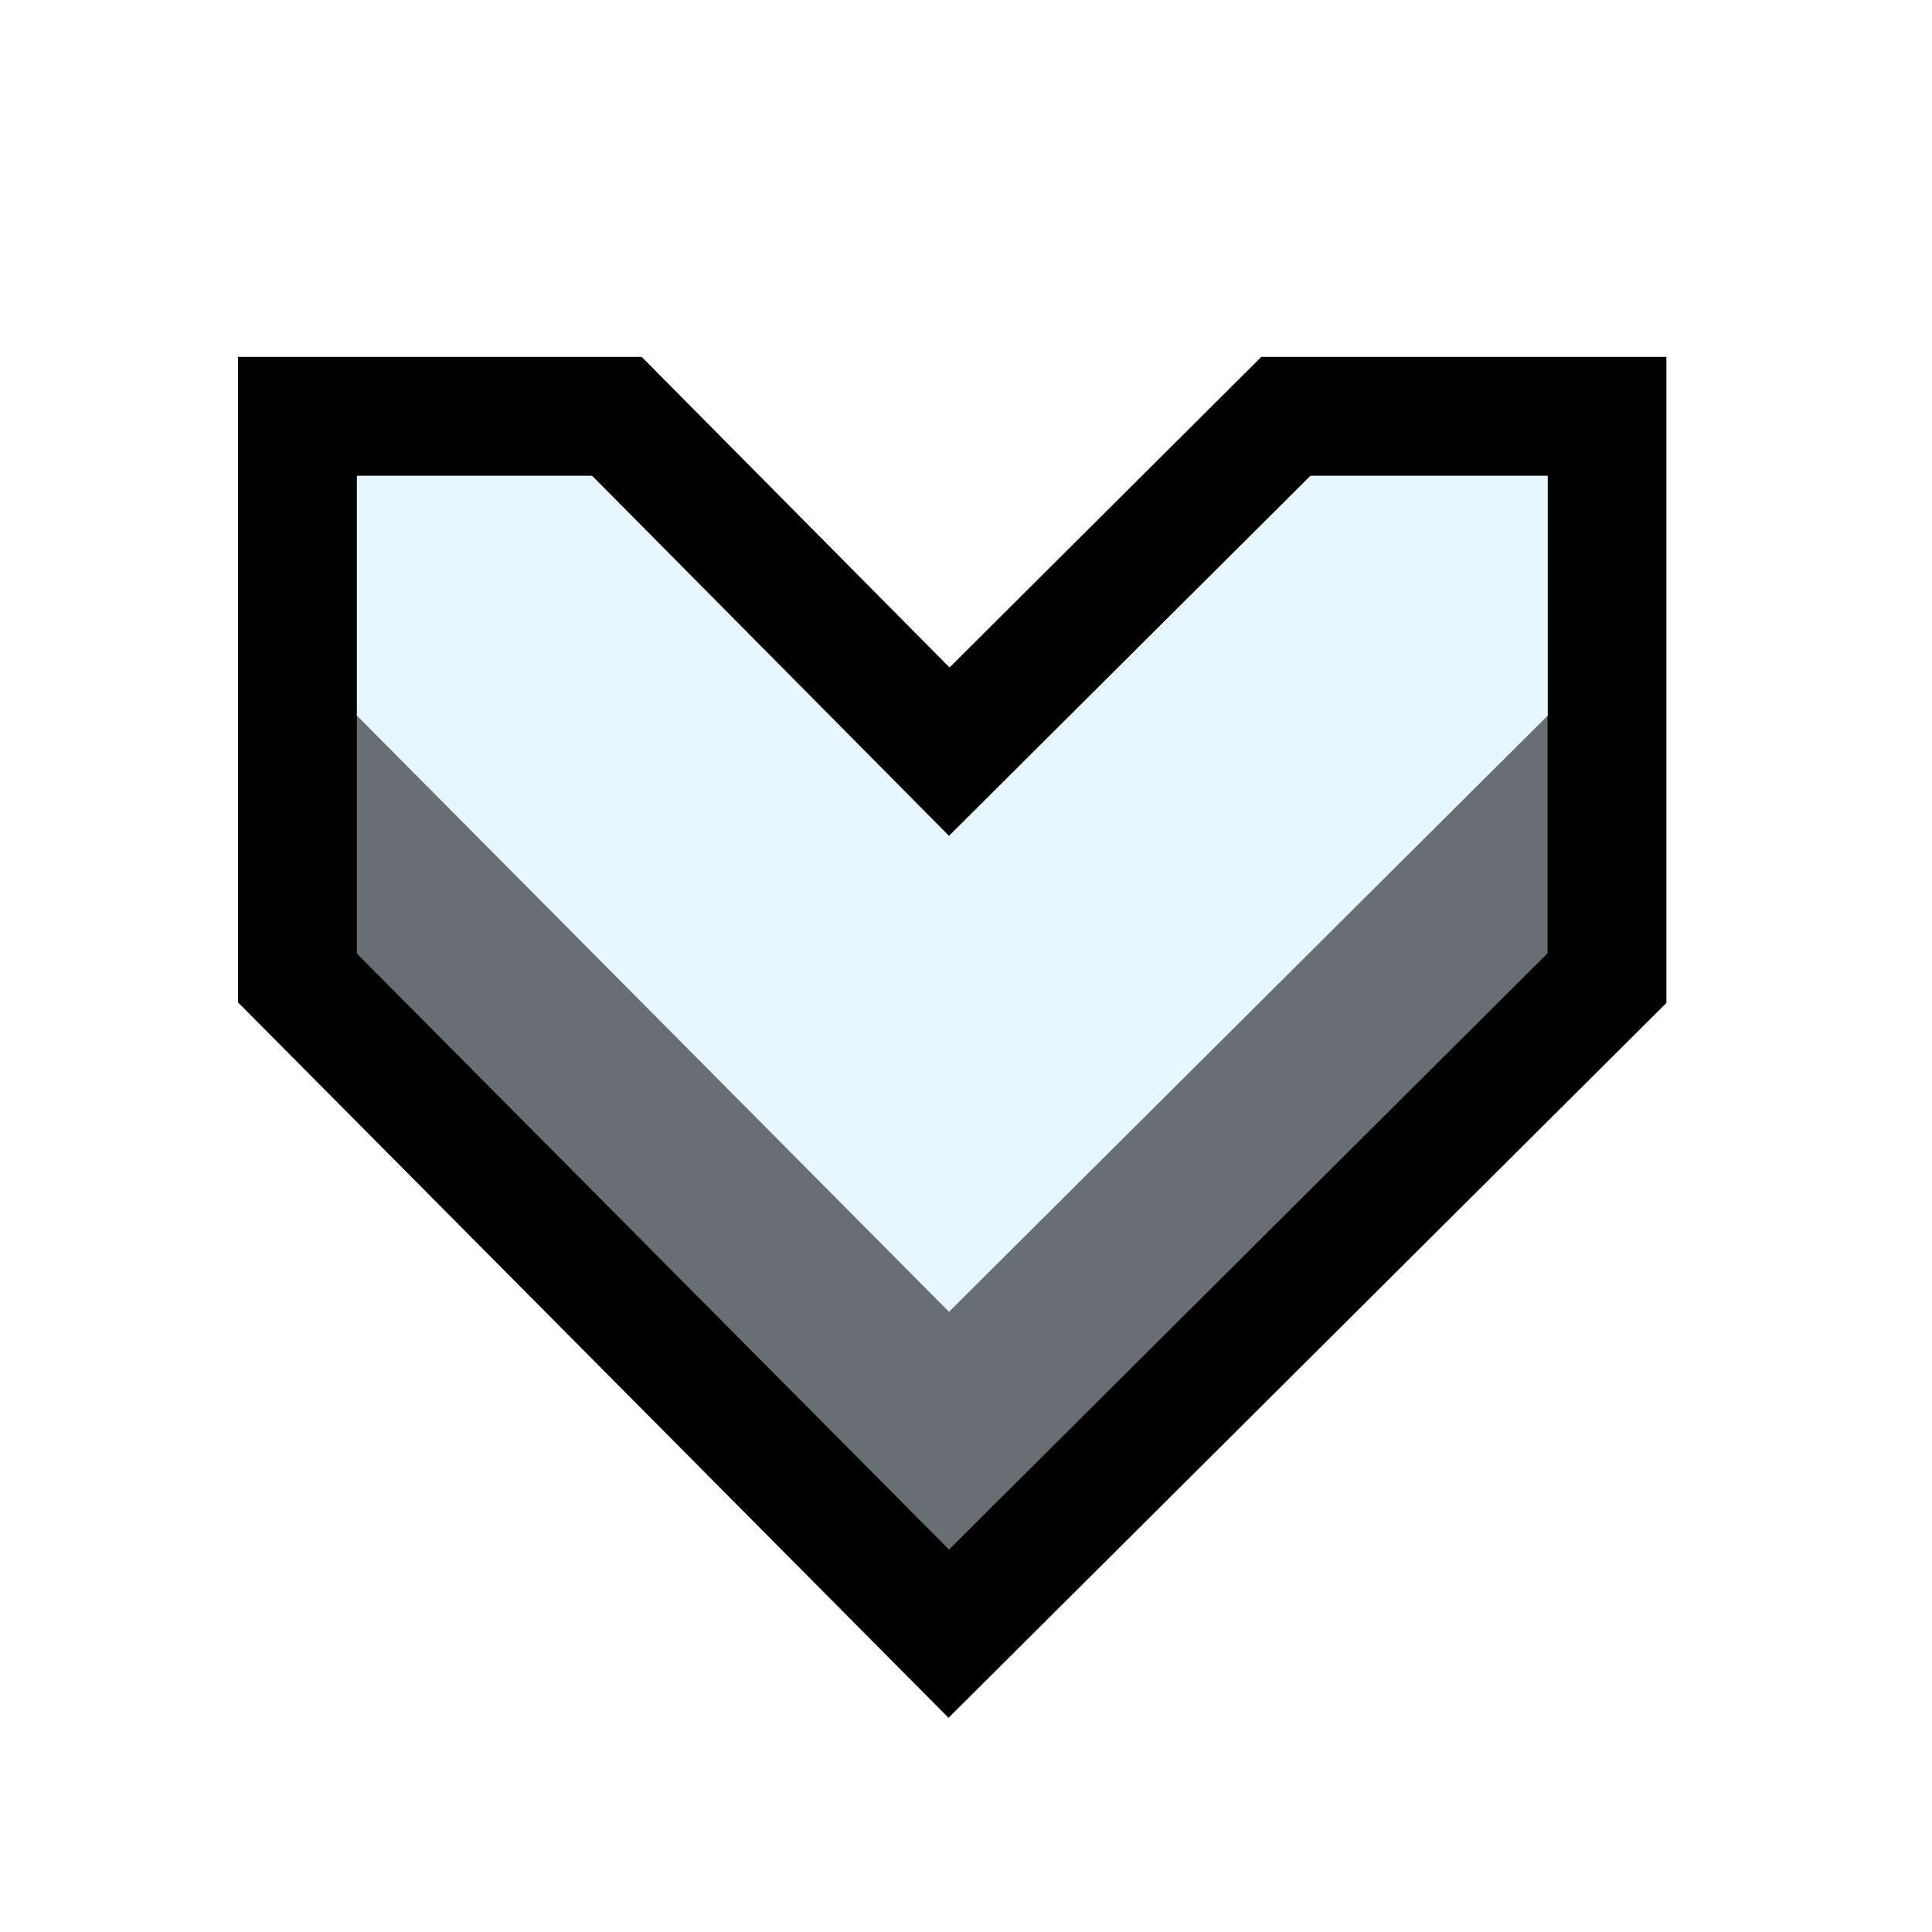
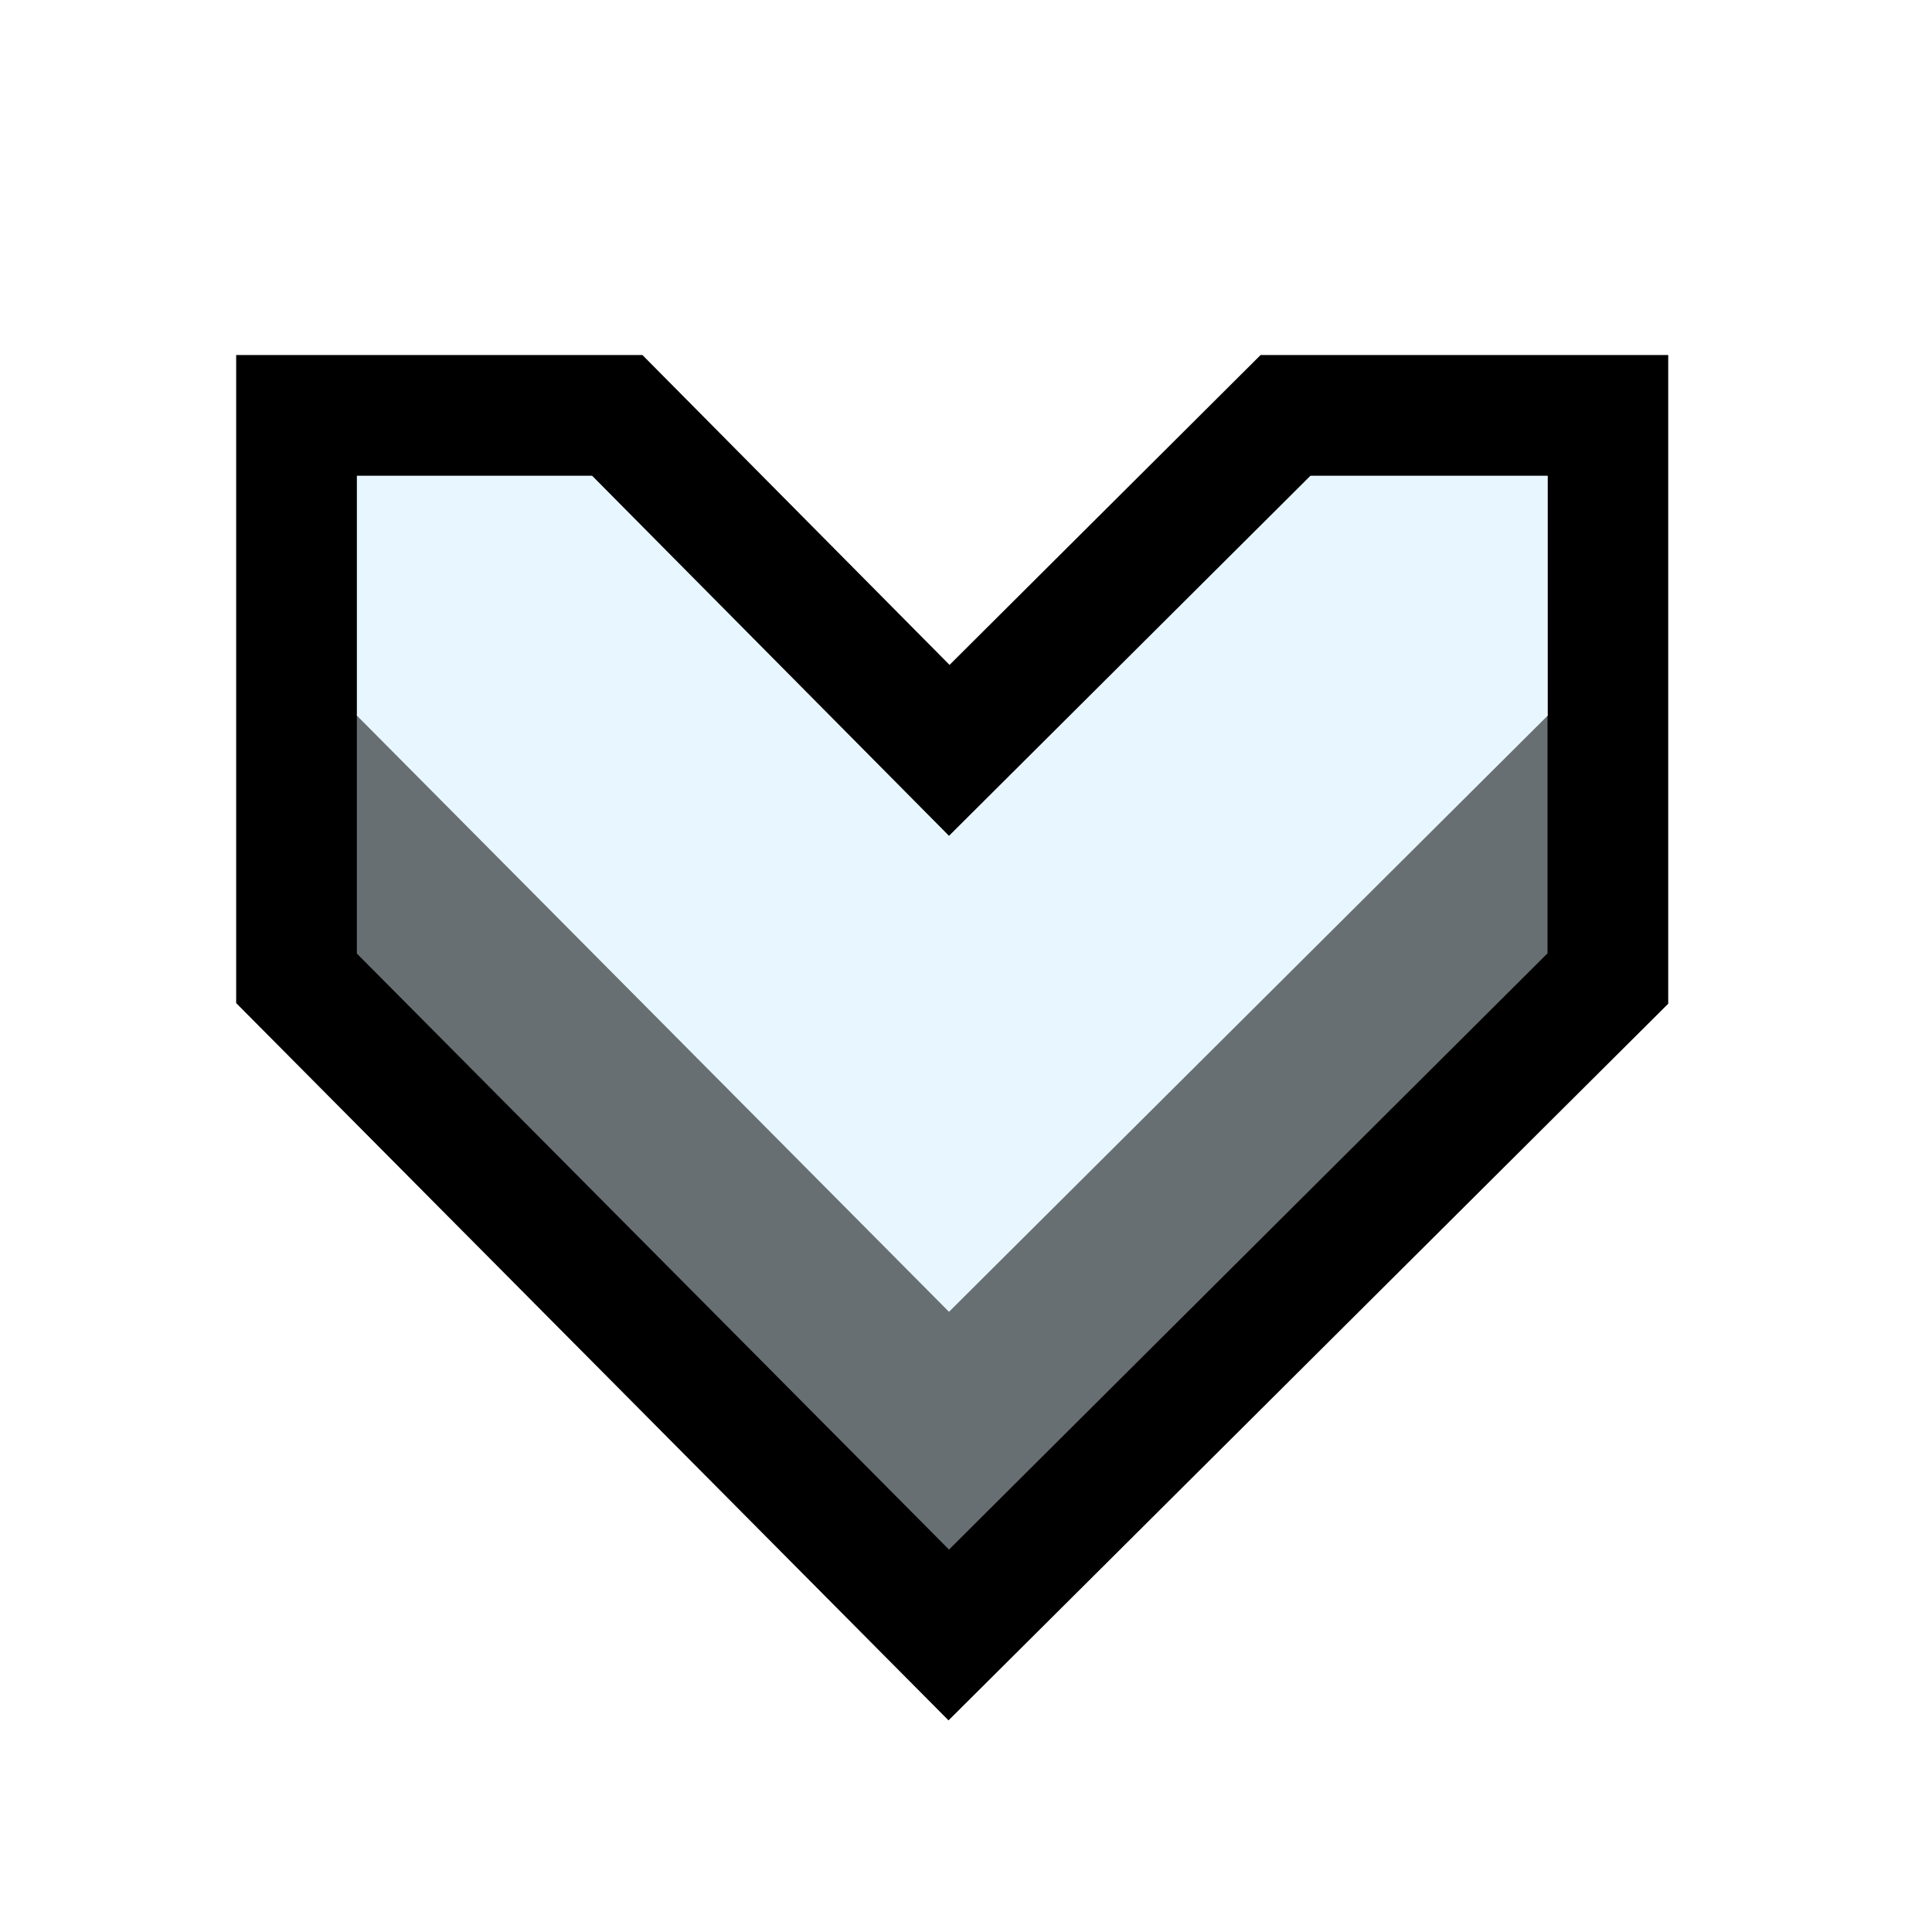
<svg xmlns="http://www.w3.org/2000/svg" width="32" height="32" viewBox="0 0 8.467 8.467" version="1.1" id="svg1" xml:space="preserve">
  <defs id="defs1" />
  <g id="layer1">
-     <path id="path1" style="display:inline;fill:none;fill-opacity:1;stroke:#000000;stroke-width:1.042;stroke-dasharray:none;stroke-opacity:1" d="m 1.564,2.085 v 1.042 0.009 1.042 L 4.159,6.791 6.782,4.179 V 3.137 3.127 2.085 H 5.743 L 4.159,3.663 2.595,2.085 Z" />
+     <path id="path1" style="display:inline;fill:none;fill-opacity:1;stroke:#000000;stroke-width:1.058;stroke-dasharray:none;stroke-opacity:1" d="m 1.564,2.085 v 1.042 0.009 1.042 L 4.159,6.791 6.782,4.179 V 3.137 3.127 2.085 H 5.743 L 4.159,3.663 2.595,2.085 Z" />
    <path style="display:inline;fill:#686f73;fill-opacity:1;stroke-width:0.065;stroke-opacity:0.395" d="M 1.564,3.127 H 2.595 L 4.159,4.705 5.743,3.127 h 1.039 v 1.051 L 4.159,6.791 1.564,4.179 Z" id="path3" />
    <path style="display:inline;fill:#e8f7ff;fill-opacity:1;stroke:none;stroke-width:0.261;stroke-dasharray:none;stroke-opacity:1" d="M 1.564,2.085 H 2.595 L 4.159,3.663 5.743,2.085 H 6.783 V 3.136 L 4.159,5.749 1.564,3.136 Z" id="path4" />
  </g>
</svg>
